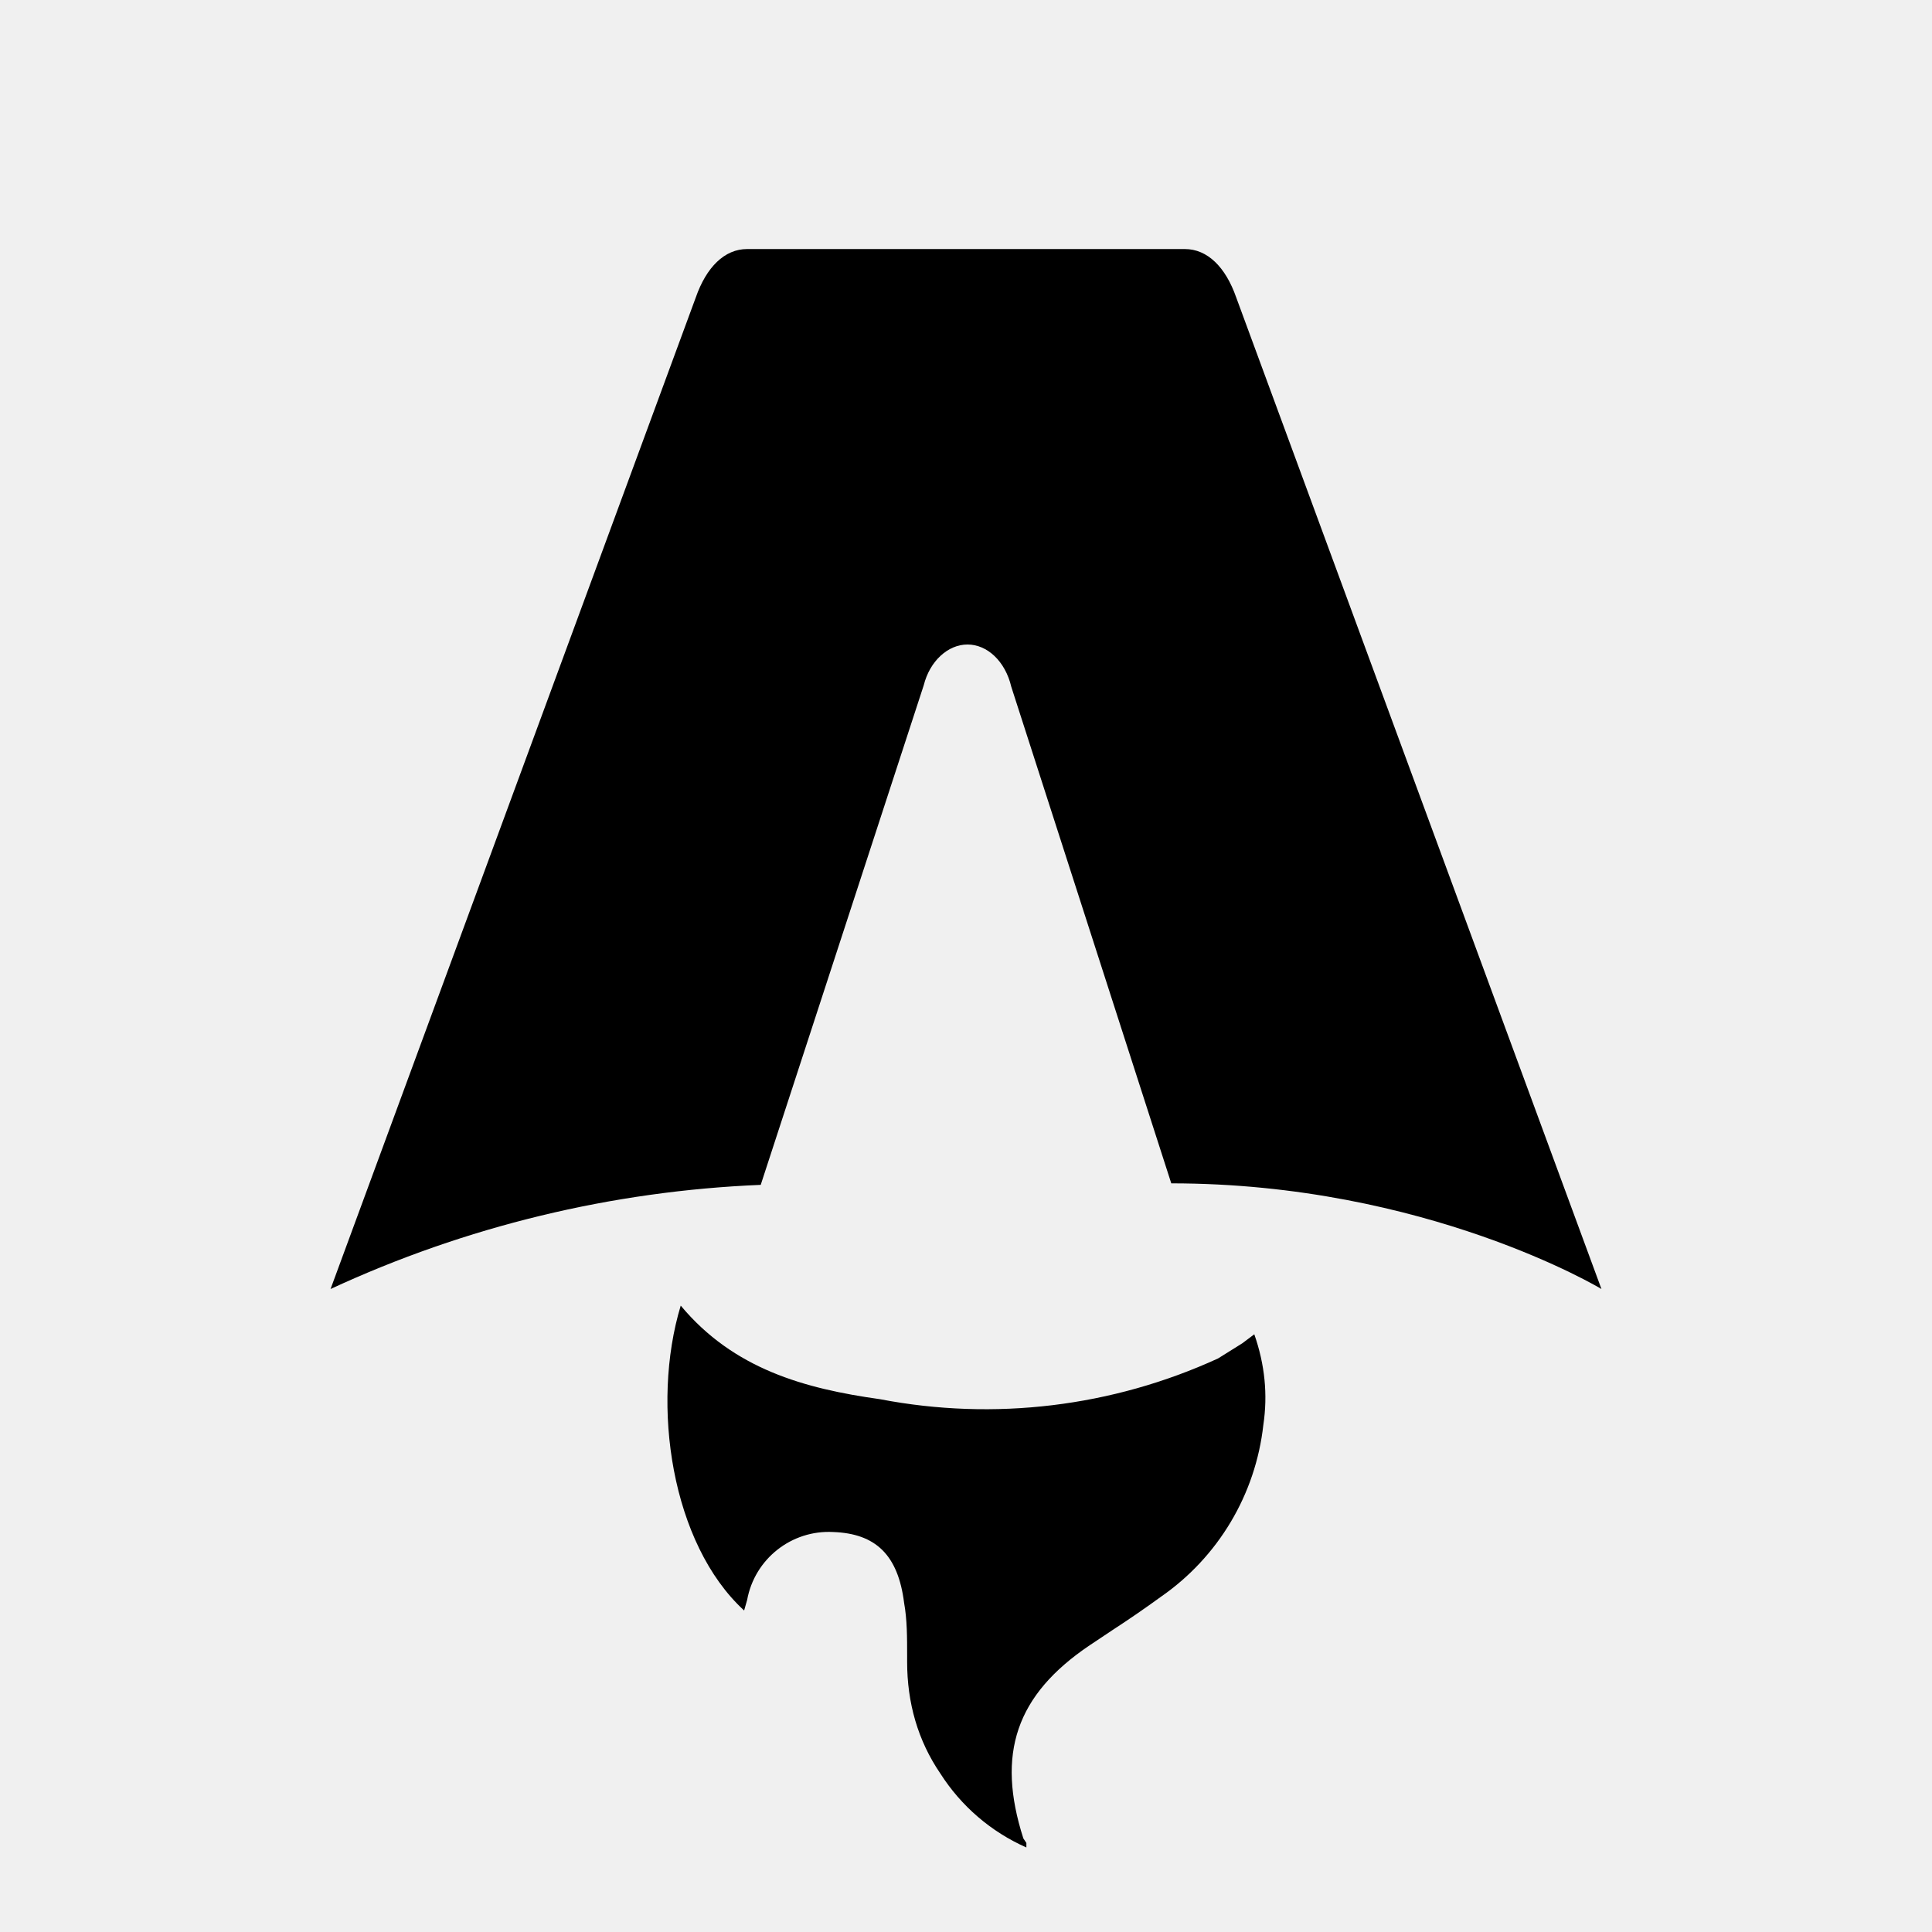
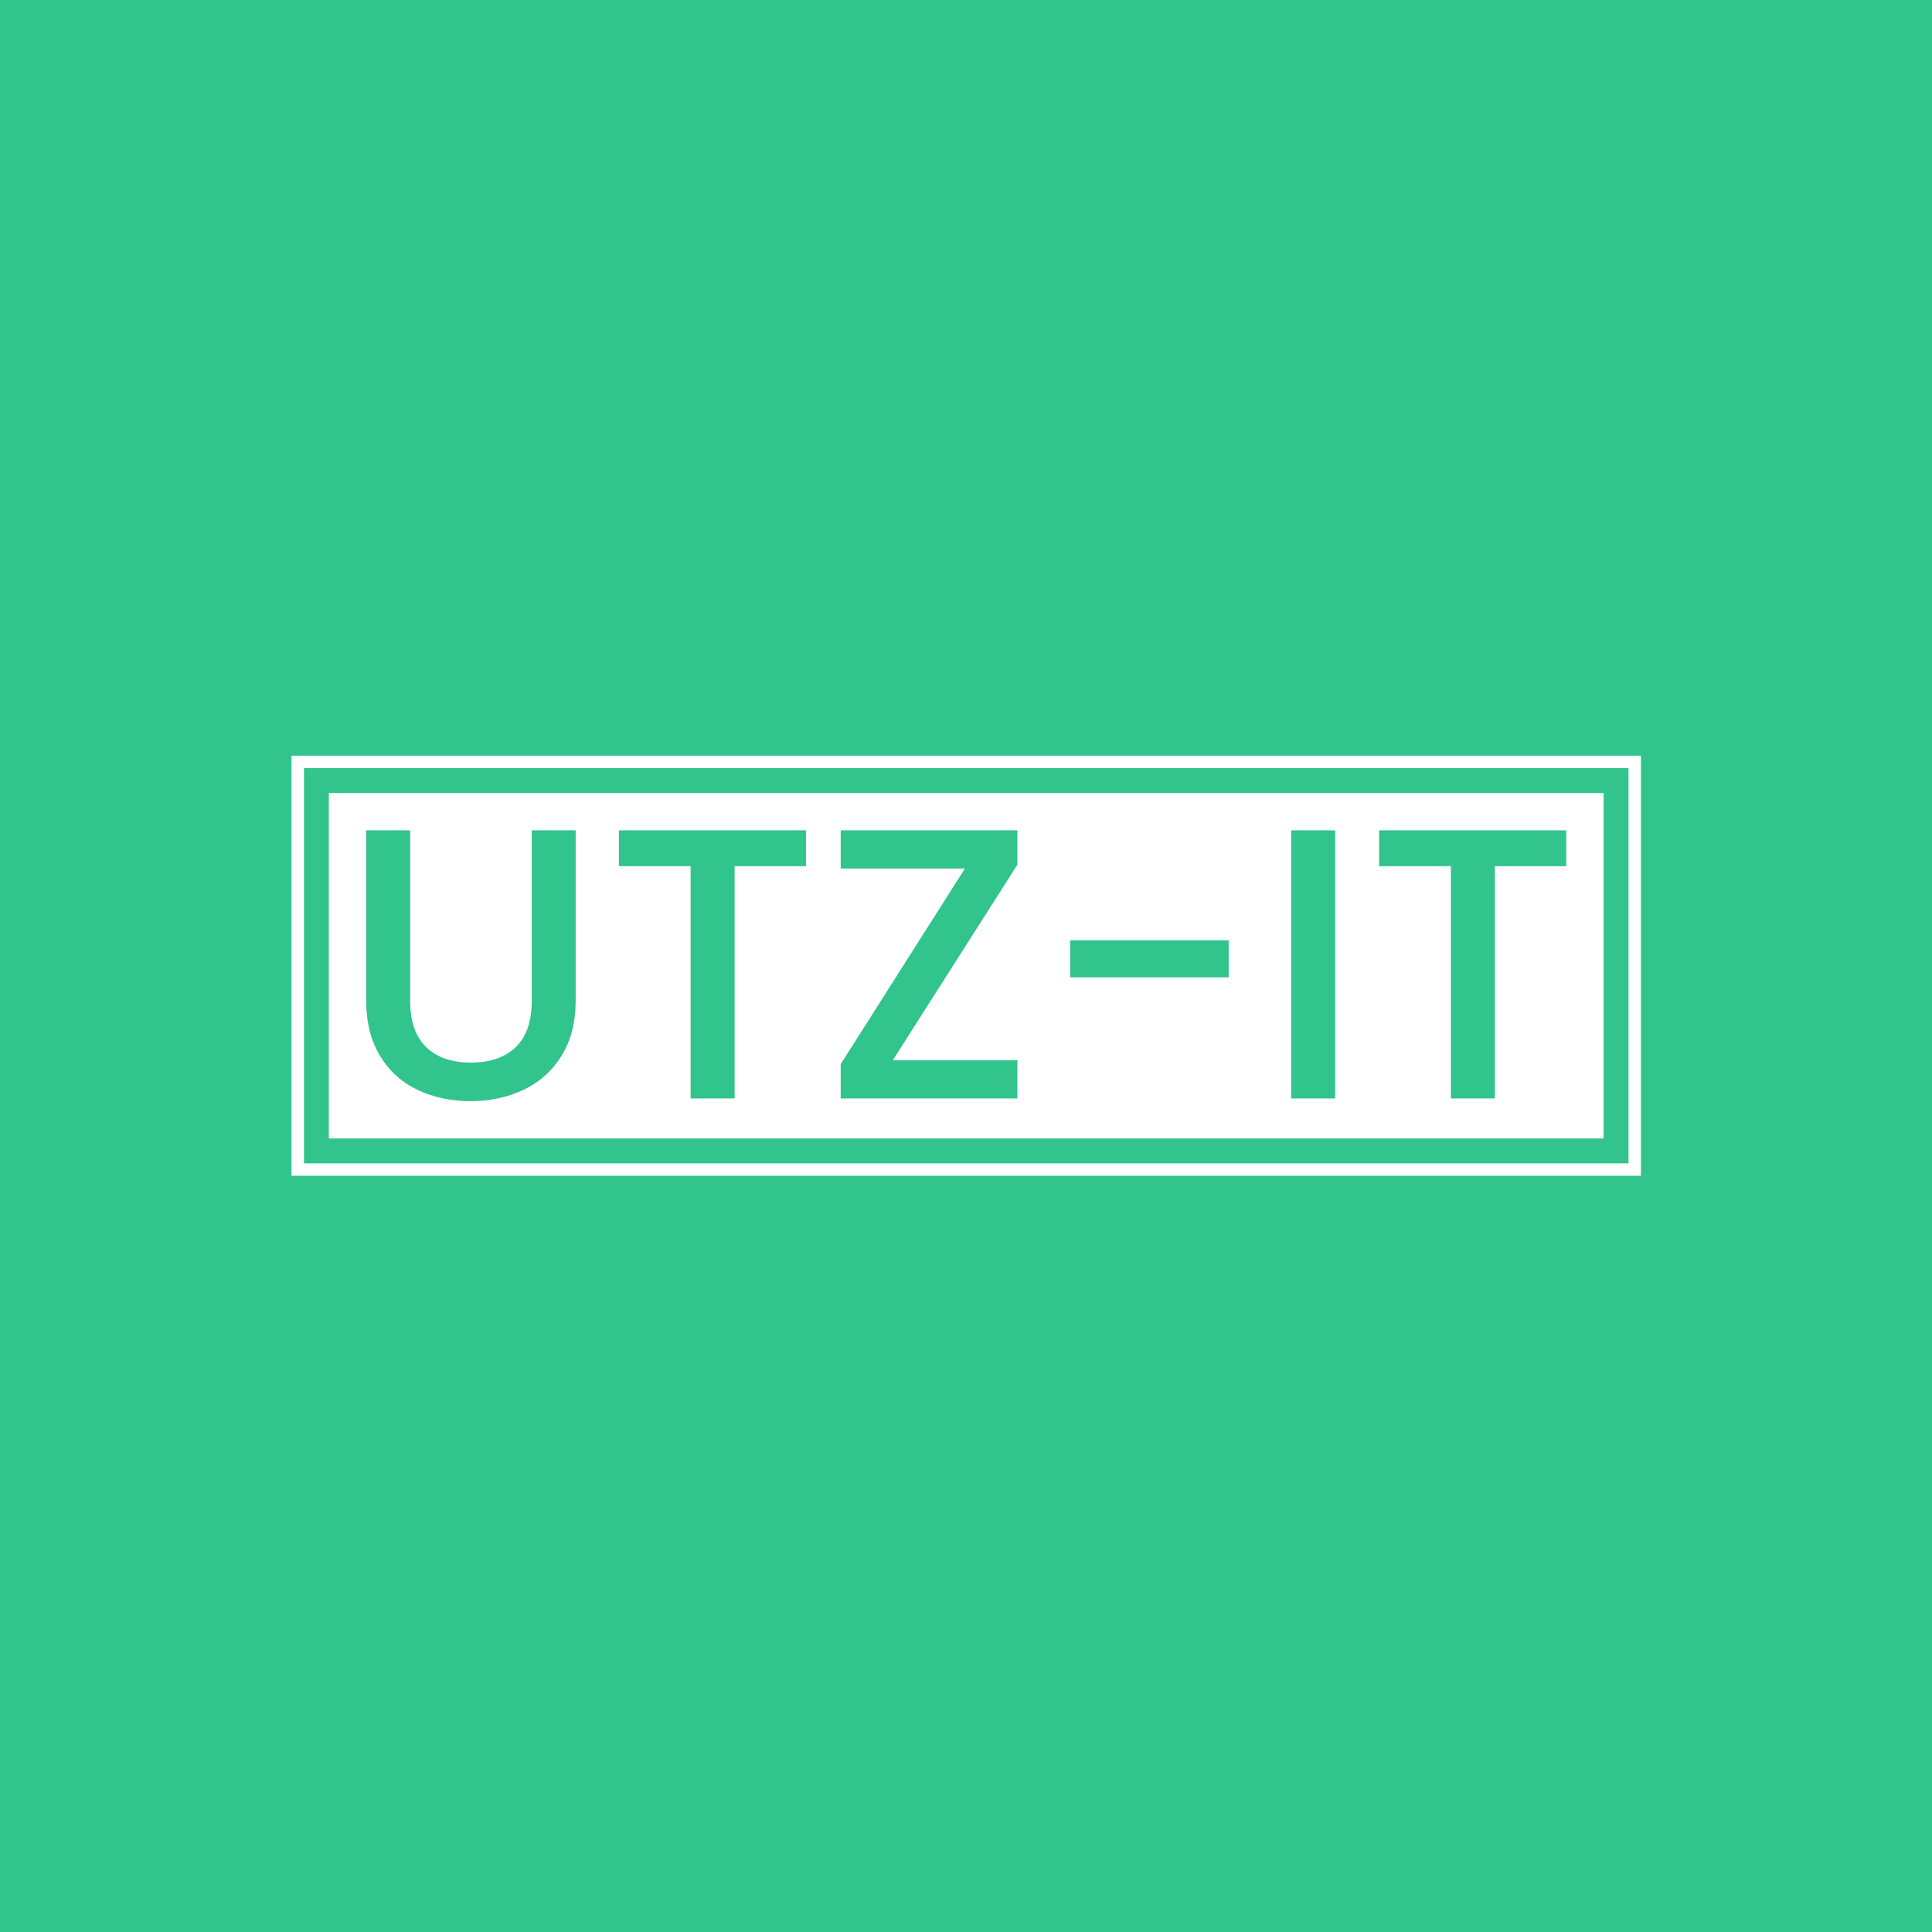
- <svg xmlns="http://www.w3.org/2000/svg" fill="none" viewBox="0 0 128 128">
-   <path d="M50.4 78.5a75.1 75.1 0 0 0-28.5 6.9l24.2-65.7c.7-2 1.9-3.2 3.4-3.2h29c1.5 0 2.7 1.2 3.4 3.2l24.2 65.7s-11.6-7-28.5-7L67 45.5c-.4-1.7-1.6-2.8-2.9-2.8-1.3 0-2.5 1.1-2.9 2.7L50.4 78.5Zm-1.1 28.2Zm-4.2-20.2c-2 6.6-.6 15.8 4.2 20.2a17.5 17.5 0 0 1 .2-.7 5.5 5.5 0 0 1 5.7-4.5c2.8.1 4.3 1.5 4.7 4.7.2 1.1.2 2.3.2 3.5v.4c0 2.7.7 5.2 2.2 7.4a13 13 0 0 0 5.7 4.9v-.3l-.2-.3c-1.8-5.6-.5-9.5 4.4-12.8l1.5-1a73 73 0 0 0 3.2-2.2 16 16 0 0 0 6.8-11.4c.3-2 .1-4-.6-6l-.8.6-1.6 1a37 37 0 0 1-22.4 2.7c-5-.7-9.7-2-13.2-6.2Z" />
-   <style>
-         path { fill: #000; }
-         @media (prefers-color-scheme: dark) {
-             path { fill: #FFF; }
-         }
-     </style>
+ <svg xmlns="http://www.w3.org/2000/svg" version="1.1" width="1000" height="1000" viewBox="0 0 1000 1000">
+   <rect width="1000" height="1000" fill="#31c48d" />
+   <g transform="matrix(0.7,0,0,0.7,150.119,391.0206)">
+     <svg viewBox="0 0 356 111" data-background-color="#31c48d" preserveAspectRatio="xMidYMid meet" height="311" width="1000">
+       <g id="tight-bounds" transform="matrix(1,0,0,1,-0.0605,0.066)">
+         <svg viewBox="0 0 356.121 110.868" height="110.868" width="356.121">
+           <g>
+             <svg viewBox="0 0 356.121 110.868" height="110.868" width="356.121">
+               <g>
+                 <svg viewBox="0 0 356.121 110.868" height="110.868" width="356.121">
+                   <g>
+                     <path d="M0 110.868v-110.868h356.121v110.868z" fill="#ffffff" stroke="transparent" stroke-width="0" rx="0%" data-fill-palette-color="tertiary" />
+                     <path d="M3.283 107.585v-104.302h349.554v104.302z" fill="#31c48d" stroke="transparent" stroke-width="0" rx="0%" data-fill-palette-color="quaternary" />
+                     <path d="M9.85 101.018v-91.168h336.421v91.168z" fill="#ffffff" stroke="transparent" stroke-width="0" data-fill-palette-color="tertiary" />
+                   </g>
+                   <g transform="matrix(1,0,0,1,19.69974,19.69974)" id="textblocktransform">
+                     <svg viewBox="0 0 316.721 71.468" height="71.468" width="316.721" id="textblock">
+                       <g>
+                         <svg viewBox="0 0 316.721 71.468" height="71.468" width="316.721">
+                           <g transform="matrix(1,0,0,1,0,0)">
+                             <svg width="316.721" viewBox="3.7 -34.75 155.54 35.1" height="71.468" data-palette-color="#31c48d">
+                               <path d="M3.7-34.75L9.4-34.75 9.4-12.6Q9.4-8.65 11.48-6.65 13.55-4.65 17.25-4.65L17.25-4.65Q21-4.65 23.08-6.65 25.15-8.65 25.15-12.6L25.15-12.6 25.15-34.75 30.85-34.75 30.85-12.7Q30.85-8.45 29-5.5 27.15-2.55 24.05-1.1 20.95 0.35 17.2 0.35L17.2 0.35Q13.45 0.35 10.38-1.1 7.3-2.55 5.5-5.5 3.7-8.45 3.7-12.7L3.7-12.7 3.7-34.75ZM36.45-34.75L60.7-34.75 60.7-30.1 51.45-30.1 51.45 0 45.75 0 45.75-30.1 36.45-30.1 36.45-34.75ZM88.1-30.3L71.95-4.95 88.1-4.95 88.1 0 65.2 0 65.2-4.45 81.3-29.8 65.2-29.8 65.2-34.75 88.1-34.75 88.1-30.3ZM94.94-20.5L115.49-20.5 115.49-15.7 94.94-15.7 94.94-20.5ZM123.59-34.75L129.29-34.75 129.29 0 123.59 0 123.59-34.75ZM134.99-34.75L159.24-34.75 159.24-30.1 149.99-30.1 149.99 0 144.29 0 144.29-30.1 134.99-30.1 134.99-34.75Z" opacity="1" transform="matrix(1,0,0,1,0,0)" fill="#31c48d" class="wordmark-text-0" data-fill-palette-color="quaternary" id="text-0" />
+                             </svg>
+                           </g>
+                         </svg>
+                       </g>
+                     </svg>
+                   </g>
+                 </svg>
+               </g>
+               <g />
+             </svg>
+           </g>
+           <defs />
+         </svg>
+         <rect width="356.121" height="110.868" fill="none" stroke="none" visibility="hidden" />
+       </g>
+     </svg>
+   </g>
</svg>
